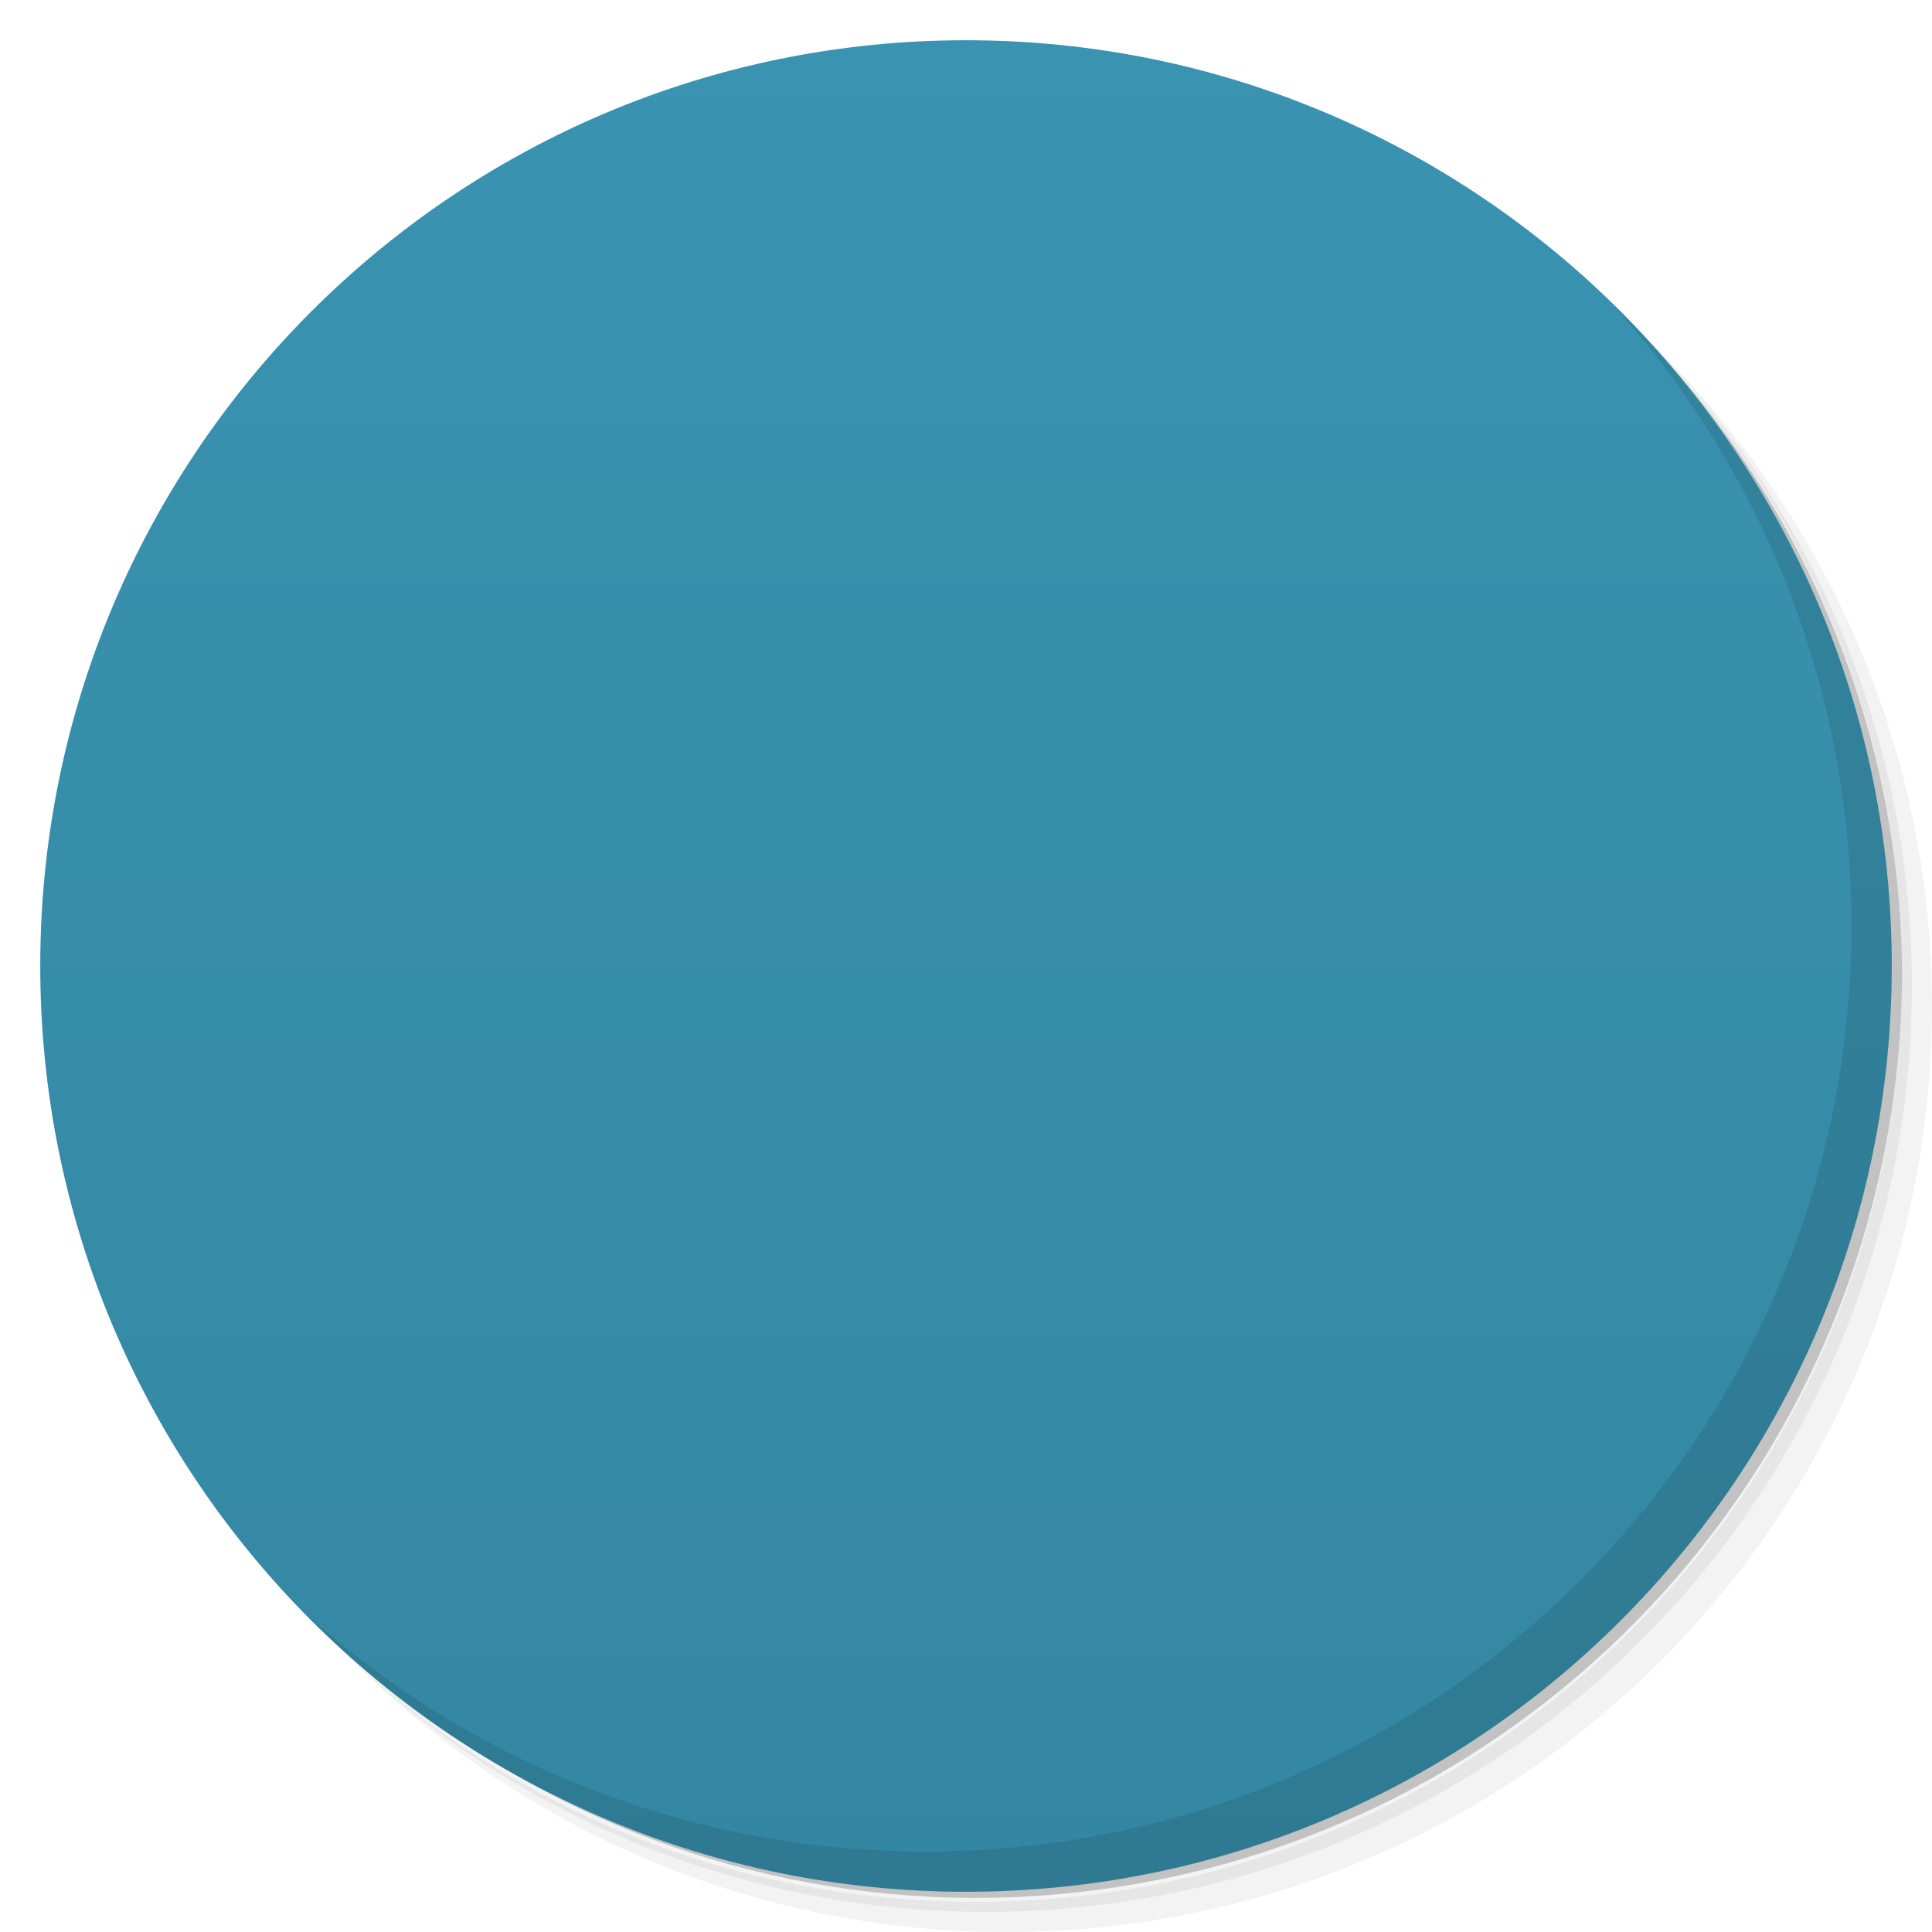
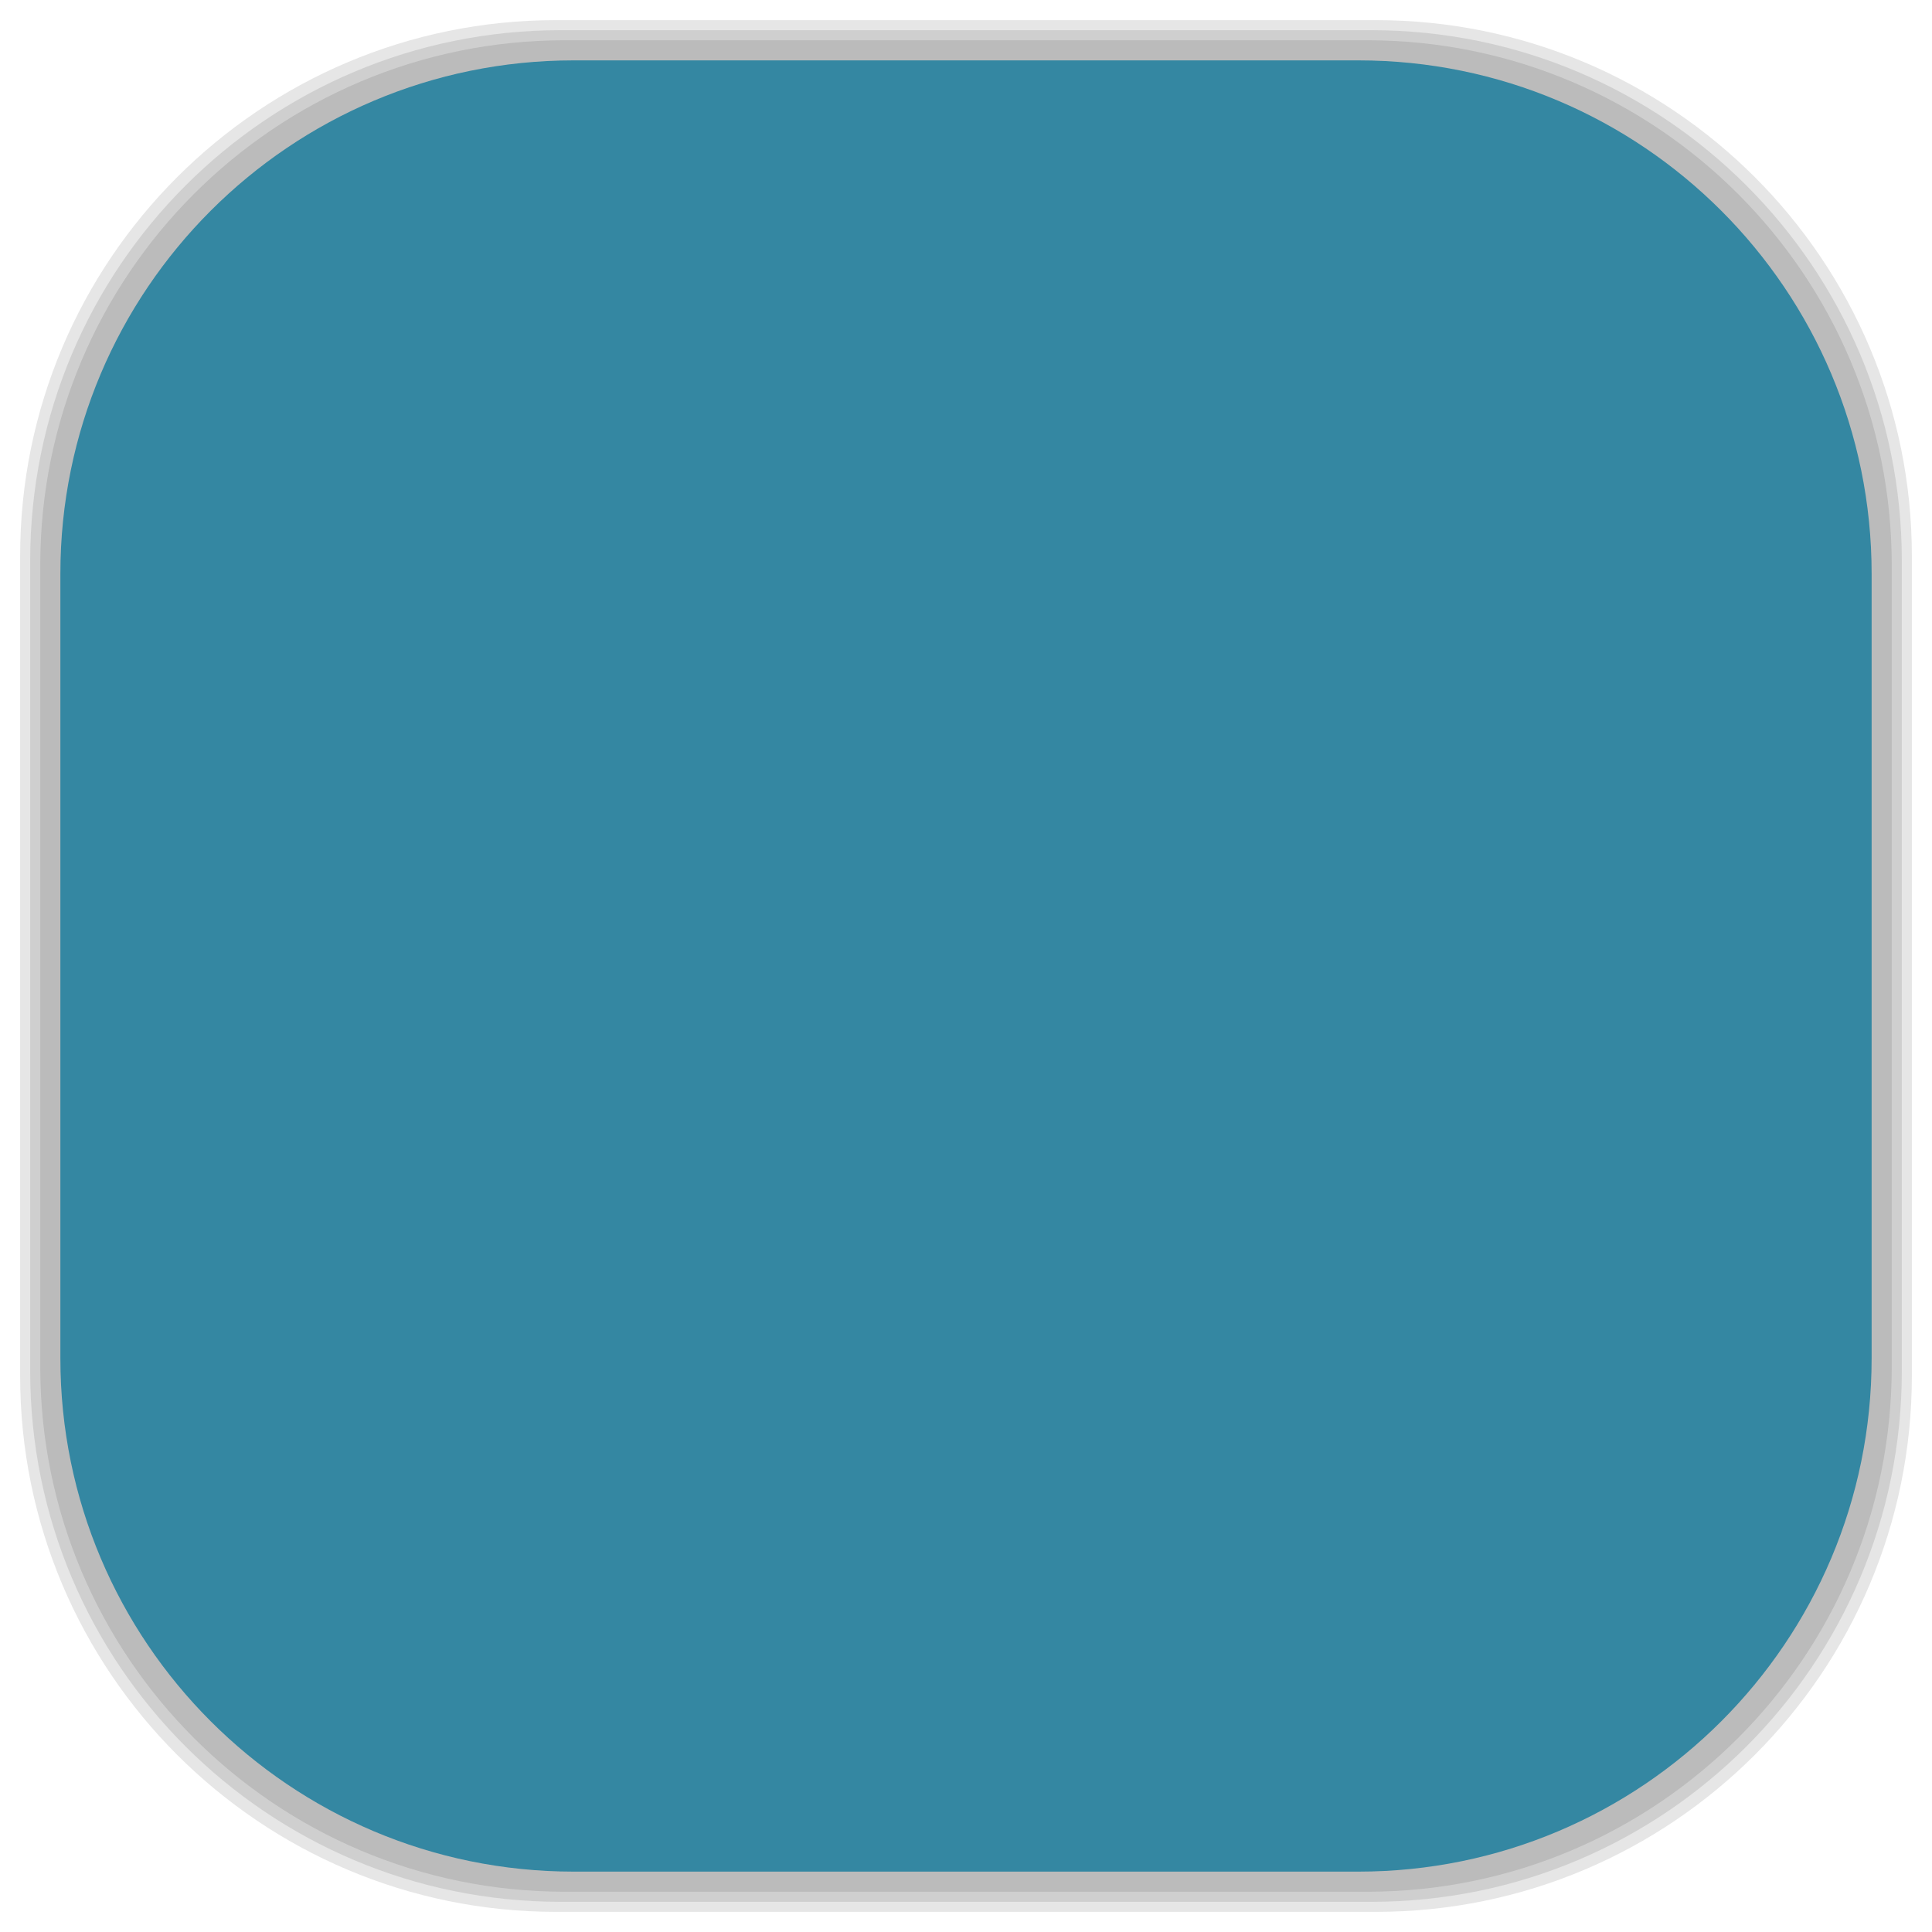
- <svg viewBox="0 0 48 48">
-   <defs>
+ <svg xmlns="http://www.w3.org/2000/svg" viewBox="0 0 48 48" id="svg2" version="1.1" width="100%" height="100%">
+   <defs id="defs4">
    <linearGradient id="linearGradient3764" x1="1" x2="47" gradientUnits="userSpaceOnUse" gradientTransform="matrix(0,-1,1,0,-1.5e-6,48)">
-       <stop stop-color="#3487a2" stop-opacity="1" />
-       <stop offset="1" stop-color="#3993b1" stop-opacity="1" />
+       <stop stop-color="#3487a2" stop-opacity="1" id="stop7" />
+       <stop offset="1" stop-color="#3993b1" stop-opacity="1" id="stop9" />
    </linearGradient>
    <clipPath id="clipPath-786303949">
-       <g transform="translate(0,-1004.362)">
-         <path d="m -24 13 c 0 1.105 -0.672 2 -1.5 2 -0.828 0 -1.5 -0.895 -1.5 -2 0 -1.105 0.672 -2 1.5 -2 0.828 0 1.5 0.895 1.5 2 z" transform="matrix(15.33333,0,0,11.5,415,878.8622)" fill="#1890d0" />
+       <g transform="translate(0,-1004.362)" id="g12">
+         <path d="m -24 13 c 0 1.105 -0.672 2 -1.5 2 -0.828 0 -1.5 -0.895 -1.5 -2 0 -1.105 0.672 -2 1.5 -2 0.828 0 1.5 0.895 1.5 2 z" transform="matrix(15.33333,0,0,11.5,415,878.8622)" fill="#1890d0" id="path14" />
      </g>
    </clipPath>
    <clipPath id="clipPath-794721275">
-       <g transform="translate(0,-1004.362)">
-         <path d="m -24 13 c 0 1.105 -0.672 2 -1.5 2 -0.828 0 -1.5 -0.895 -1.5 -2 0 -1.105 0.672 -2 1.5 -2 0.828 0 1.5 0.895 1.5 2 z" transform="matrix(15.33333,0,0,11.5,415,878.8622)" fill="#1890d0" />
+       <g transform="translate(0,-1004.362)" id="g17">
+         <path d="m -24 13 c 0 1.105 -0.672 2 -1.5 2 -0.828 0 -1.5 -0.895 -1.5 -2 0 -1.105 0.672 -2 1.5 -2 0.828 0 1.5 0.895 1.5 2 z" transform="matrix(15.33333,0,0,11.5,415,878.8622)" fill="#1890d0" id="path19" />
+       </g>
+     </clipPath>
+     <linearGradient id="linearGradient3764-3" x1="1" x2="47" gradientUnits="userSpaceOnUse" gradientTransform="matrix(0,-1,1,0,-1.5e-6,48)">
+       <stop stop-color="#b5945b" stop-opacity="1" id="stop7-6" />
+       <stop offset="1" stop-color="#bb9e69" stop-opacity="1" id="stop9-9" />
+     </linearGradient>
+     <clipPath id="clipPath-899834956">
+       <g transform="translate(0,-1004.362)" id="g12-6">
+         <path d="m -24 13 c 0 1.105 -0.672 2 -1.5 2 -0.828 0 -1.5 -0.895 -1.5 -2 0 -1.105 0.672 -2 1.5 -2 0.828 0 1.5 0.895 1.5 2 z" transform="matrix(15.33333,0,0,11.5,415,878.8622)" fill="#1890d0" id="path14-8" />
+       </g>
+     </clipPath>
+     <clipPath id="clipPath-909443126">
+       <g transform="translate(0,-1004.362)" id="g17-0">
+         <path d="m -24 13 c 0 1.105 -0.672 2 -1.5 2 -0.828 0 -1.5 -0.895 -1.5 -2 0 -1.105 0.672 -2 1.5 -2 0.828 0 1.5 0.895 1.5 2 z" transform="matrix(15.33333,0,0,11.5,415,878.8622)" fill="#1890d0" id="path19-8" />
+       </g>
+     </clipPath>
+     <clipPath id="clipPath-909443126-7">
+       <g transform="translate(0,-1004.362)" id="g17-2">
+         <path style="fill:#1890d0" d="m -24,13 c 0,1.105 -0.672,2 -1.5,2 -0.828,0 -1.5,-0.895 -1.5,-2 0,-1.105 0.672,-2 1.5,-2 0.828,0 1.5,0.895 1.5,2 z" transform="matrix(15.33333,0,0,11.5,415,878.8622)" id="path19-3" />
+       </g>
+     </clipPath>
+     <linearGradient id="linearGradient3759">
+       <stop id="stop3761" offset="0" style="stop-color:#a75e15;stop-opacity:1;" />
+       <stop id="stop3763" offset="1" style="stop-color:#ffffff;stop-opacity:0;" />
+     </linearGradient>
+     <linearGradient id="linearGradient3777">
+       <stop id="stop3779" offset="0" style="stop-color:#e0dd00;stop-opacity:1;" />
+       <stop id="stop3781" offset="1" style="stop-color:#000000;stop-opacity:0;" />
+     </linearGradient>
+     <clipPath id="clipPath-794721275-8">
+       <g transform="translate(0,-1004.362)" id="g17-22">
+         <path style="fill:#1890d0" d="m -24,13 c 0,1.105 -0.672,2 -1.5,2 -0.828,0 -1.5,-0.895 -1.5,-2 0,-1.105 0.672,-2 1.5,-2 0.828,0 1.5,0.895 1.5,2 z" transform="matrix(15.33333,0,0,11.5,415,878.8622)" id="path19-7" />
      </g>
    </clipPath>
  </defs>
-   <g>
-     <path d="m 36.31 5 c 5.859 4.062 9.688 10.831 9.688 18.5 c 0 12.426 -10.07 22.5 -22.5 22.5 c -7.669 0 -14.438 -3.828 -18.5 -9.688 c 1.037 1.822 2.306 3.499 3.781 4.969 c 4.085 3.712 9.514 5.969 15.469 5.969 c 12.703 0 23 -10.298 23 -23 c 0 -5.954 -2.256 -11.384 -5.969 -15.469 c -1.469 -1.475 -3.147 -2.744 -4.969 -3.781 z m 4.969 3.781 c 3.854 4.113 6.219 9.637 6.219 15.719 c 0 12.703 -10.297 23 -23 23 c -6.081 0 -11.606 -2.364 -15.719 -6.219 c 4.16 4.144 9.883 6.719 16.219 6.719 c 12.703 0 23 -10.298 23 -23 c 0 -6.335 -2.575 -12.06 -6.719 -16.219 z" opacity="0.05" />
-     <path d="m 41.28 8.781 c 3.712 4.085 5.969 9.514 5.969 15.469 c 0 12.703 -10.297 23 -23 23 c -5.954 0 -11.384 -2.256 -15.469 -5.969 c 4.113 3.854 9.637 6.219 15.719 6.219 c 12.703 0 23 -10.298 23 -23 c 0 -6.081 -2.364 -11.606 -6.219 -15.719 z" opacity="0.1" />
-     <path d="m 31.25 2.375 c 8.615 3.154 14.75 11.417 14.75 21.13 c 0 12.426 -10.07 22.5 -22.5 22.5 c -9.708 0 -17.971 -6.135 -21.12 -14.75 a 23 23 0 0 0 44.875 -7 a 23 23 0 0 0 -16 -21.875 z" opacity="0.2" />
+   <g id="g33" />
+   <g id="g3085">
+     <g id="layer2">
+       <rect ry="13.037" rx="13.037" y="1" x="1" height="46" width="46" id="rect3007" style="opacity:0.1;fill:#000000;fill-opacity:1;fill-rule:nonzero;stroke:none" />
+       <rect style="opacity:0.1;fill:#000000;fill-opacity:1;fill-rule:nonzero;stroke:none" id="rect3011" width="47" height="47" x="0.5" y="0.5" rx="13.32" ry="13.32" />
+       <rect style="opacity:0.1;fill:#000000;fill-opacity:1;fill-rule:nonzero;stroke:none" id="rect3013" width="46.5" height="46.5" x="0.75" y="0.75" rx="13.178" ry="13.178" />
+     </g>
+     <g style="display:inline" id="layer1">
+       <rect transform="matrix(0,-1,1,0,0,0)" ry="12.753" rx="12.753" y="1.5" x="-46.5" height="45" width="45" id="rect2988" style="fill:#3487a2;fill-opacity:1;fill-rule:nonzero;stroke:none" />
+     </g>
  </g>
-   <g>
-     <path d="m 24 1 c 12.703 0 23 10.297 23 23 c 0 12.703 -10.297 23 -23 23 -12.703 0 -23 -10.297 -23 -23 0 -12.703 10.297 -23 23 -23 z" fill="url(#linearGradient3764)" fill-opacity="1" />
-   </g>
-   <g />
-   <g>
-     <g clip-path="url(#clipPath-786303949)">
-       <g transform="translate(1,1)">
-         <g opacity="0.1">
-           <g>
-             <path d="m 27 12 c -3.059 0 -5.676 1.844 -6.844 4.469 c -0.461 -0.289 -0.977 -0.469 -1.563 -0.469 c -1.656 0 -3 1.344 -3 3 c 0 0.5 0.125 0.961 0.344 1.375 c -2.297 0.84 -3.938 3.035 -3.938 5.625 c 0 3.313 2.688 6 6 6 l 1 0 l 0 4 l 4 -4 l 8 0 c 2.762 0 5 -2.238 5 -5 c 0 -1.75 -0.918 -3.293 -2.281 -4.188 c 0.496 -1 0.781 -2.117 0.781 -3.313 c 0 -4.141 -3.359 -7.5 -7.5 -7.5 m -6.844 8 c 0.176 0 0.453 -0.012 0.844 0 l 0.875 0 l 2.125 4.594 l 2.094 -4.594 l 1.688 0 c 0.34 0 0.586 0.063 0.719 0.156 c 0.207 0.176 0.313 0.379 0.313 0.625 c 0 0.461 -0.277 0.73 -0.813 0.781 l 0 5.906 c 0.625 0 0.938 0.227 0.938 0.75 c 0 0.27 -0.129 0.52 -0.375 0.688 c -0.125 0.07 -0.316 0.094 -0.625 0.094 l -2 0 c -0.68 0 -1.031 -0.266 -1.031 -0.781 c 0 -0.297 0.129 -0.512 0.375 -0.656 c 0.113 -0.07 0.336 -0.094 0.656 -0.094 l 0.531 0 l 0 -4.469 l -1.719 3.875 l -1.406 0 l -1.813 -3.875 l 0 4.469 l 0.531 0 c 0.328 0 0.574 0.031 0.719 0.125 c 0.207 0.152 0.313 0.359 0.313 0.625 c 0 0.277 -0.129 0.523 -0.375 0.688 c -0.125 0.07 -0.348 0.094 -0.656 0.094 l -1.969 0 c -0.34 0 -0.586 -0.055 -0.719 -0.156 c -0.215 -0.152 -0.313 -0.367 -0.313 -0.625 c 0 -0.516 0.313 -0.75 0.938 -0.75 l 0 -5.906 c -0.535 -0.051 -0.813 -0.309 -0.813 -0.781 c 0 -0.277 0.129 -0.523 0.375 -0.688 c 0.125 -0.07 0.328 -0.094 0.594 -0.094 m 0 0" fill="#000" stroke="none" fill-rule="nonzero" fill-opacity="1" />
-           </g>
-         </g>
+   <g transform="translate(0.001,5e-4)" id="g47-9">
+     <g clip-path="url(#clipPath-794721275-8)" id="g49-9">
+       <g id="g51-5">
+         <path style="fill:#f9f9f9;fill-opacity:1;fill-rule:nonzero;stroke:none" d="m 27,12 c -3.059,0 -5.676,1.844 -6.844,4.469 C 19.695,16.18 19.179,16 18.593,16 c -1.656,0 -3,1.344 -3,3 0,0.5 0.125,0.961 0.344,1.375 -2.297,0.84 -3.938,3.035 -3.938,5.625 0,3.313 2.688,6 6,6 l 1,0 0,4 4,-4 8,0 c 2.762,0 5,-2.238 5,-5 0,-1.75 -0.918,-3.293 -2.281,-4.188 0.496,-1 0.781,-2.117 0.781,-3.313 0,-4.141 -3.359,-7.5 -7.5,-7.5 m -6.844,8 c 0.176,0 0.453,-0.012 0.844,0 l 0.875,0 2.125,4.594 2.094,-4.594 1.688,0 c 0.34,0 0.586,0.063 0.719,0.156 0.207,0.176 0.313,0.379 0.313,0.625 0,0.461 -0.277,0.73 -0.813,0.781 l 0,5.906 c 0.625,0 0.938,0.227 0.938,0.75 0,0.27 -0.129,0.52 -0.375,0.688 -0.125,0.07 -0.316,0.094 -0.625,0.094 l -2,0 c -0.68,0 -1.031,-0.266 -1.031,-0.781 0,-0.297 0.129,-0.512 0.375,-0.656 0.113,-0.07 0.336,-0.094 0.656,-0.094 l 0.531,0 0,-4.469 -1.719,3.875 -1.406,0 -1.813,-3.875 0,4.469 0.531,0 c 0.328,0 0.574,0.031 0.719,0.125 0.207,0.152 0.313,0.359 0.313,0.625 0,0.277 -0.129,0.523 -0.375,0.688 C 22.594,28.976 22.371,29 22.063,29 l -1.969,0 c -0.34,0 -0.586,-0.055 -0.719,-0.156 -0.215,-0.152 -0.313,-0.367 -0.313,-0.625 0,-0.516 0.313,-0.75 0.938,-0.75 l 0,-5.906 c -0.535,-0.051 -0.813,-0.309 -0.813,-0.781 0,-0.277 0.129,-0.523 0.375,-0.688 C 19.687,20.024 19.89,20 20.156,20 m 0,0" id="path53-9" />
      </g>
    </g>
  </g>
-   <g>
-     <g clip-path="url(#clipPath-794721275)">
-       <g>
-         <path d="m 27 12 c -3.059 0 -5.676 1.844 -6.844 4.469 c -0.461 -0.289 -0.977 -0.469 -1.563 -0.469 c -1.656 0 -3 1.344 -3 3 c 0 0.5 0.125 0.961 0.344 1.375 c -2.297 0.84 -3.938 3.035 -3.938 5.625 c 0 3.313 2.688 6 6 6 l 1 0 l 0 4 l 4 -4 l 8 0 c 2.762 0 5 -2.238 5 -5 c 0 -1.75 -0.918 -3.293 -2.281 -4.188 c 0.496 -1 0.781 -2.117 0.781 -3.313 c 0 -4.141 -3.359 -7.5 -7.5 -7.5 m -6.844 8 c 0.176 0 0.453 -0.012 0.844 0 l 0.875 0 l 2.125 4.594 l 2.094 -4.594 l 1.688 0 c 0.34 0 0.586 0.063 0.719 0.156 c 0.207 0.176 0.313 0.379 0.313 0.625 c 0 0.461 -0.277 0.73 -0.813 0.781 l 0 5.906 c 0.625 0 0.938 0.227 0.938 0.75 c 0 0.27 -0.129 0.52 -0.375 0.688 c -0.125 0.07 -0.316 0.094 -0.625 0.094 l -2 0 c -0.68 0 -1.031 -0.266 -1.031 -0.781 c 0 -0.297 0.129 -0.512 0.375 -0.656 c 0.113 -0.07 0.336 -0.094 0.656 -0.094 l 0.531 0 l 0 -4.469 l -1.719 3.875 l -1.406 0 l -1.813 -3.875 l 0 4.469 l 0.531 0 c 0.328 0 0.574 0.031 0.719 0.125 c 0.207 0.152 0.313 0.359 0.313 0.625 c 0 0.277 -0.129 0.523 -0.375 0.688 c -0.125 0.07 -0.348 0.094 -0.656 0.094 l -1.969 0 c -0.34 0 -0.586 -0.055 -0.719 -0.156 c -0.215 -0.152 -0.313 -0.367 -0.313 -0.625 c 0 -0.516 0.313 -0.75 0.938 -0.75 l 0 -5.906 c -0.535 -0.051 -0.813 -0.309 -0.813 -0.781 c 0 -0.277 0.129 -0.523 0.375 -0.688 c 0.125 -0.07 0.328 -0.094 0.594 -0.094 m 0 0" fill="#f9f9f9" stroke="none" fill-rule="nonzero" fill-opacity="1" />
-       </g>
-     </g>
-   </g>
-   <g>
-     <path d="m 40.03 7.531 c 3.712 4.084 5.969 9.514 5.969 15.469 0 12.703 -10.297 23 -23 23 c -5.954 0 -11.384 -2.256 -15.469 -5.969 4.178 4.291 10.01 6.969 16.469 6.969 c 12.703 0 23 -10.298 23 -23 0 -6.462 -2.677 -12.291 -6.969 -16.469 z" opacity="0.1" />
-   </g>
</svg>
